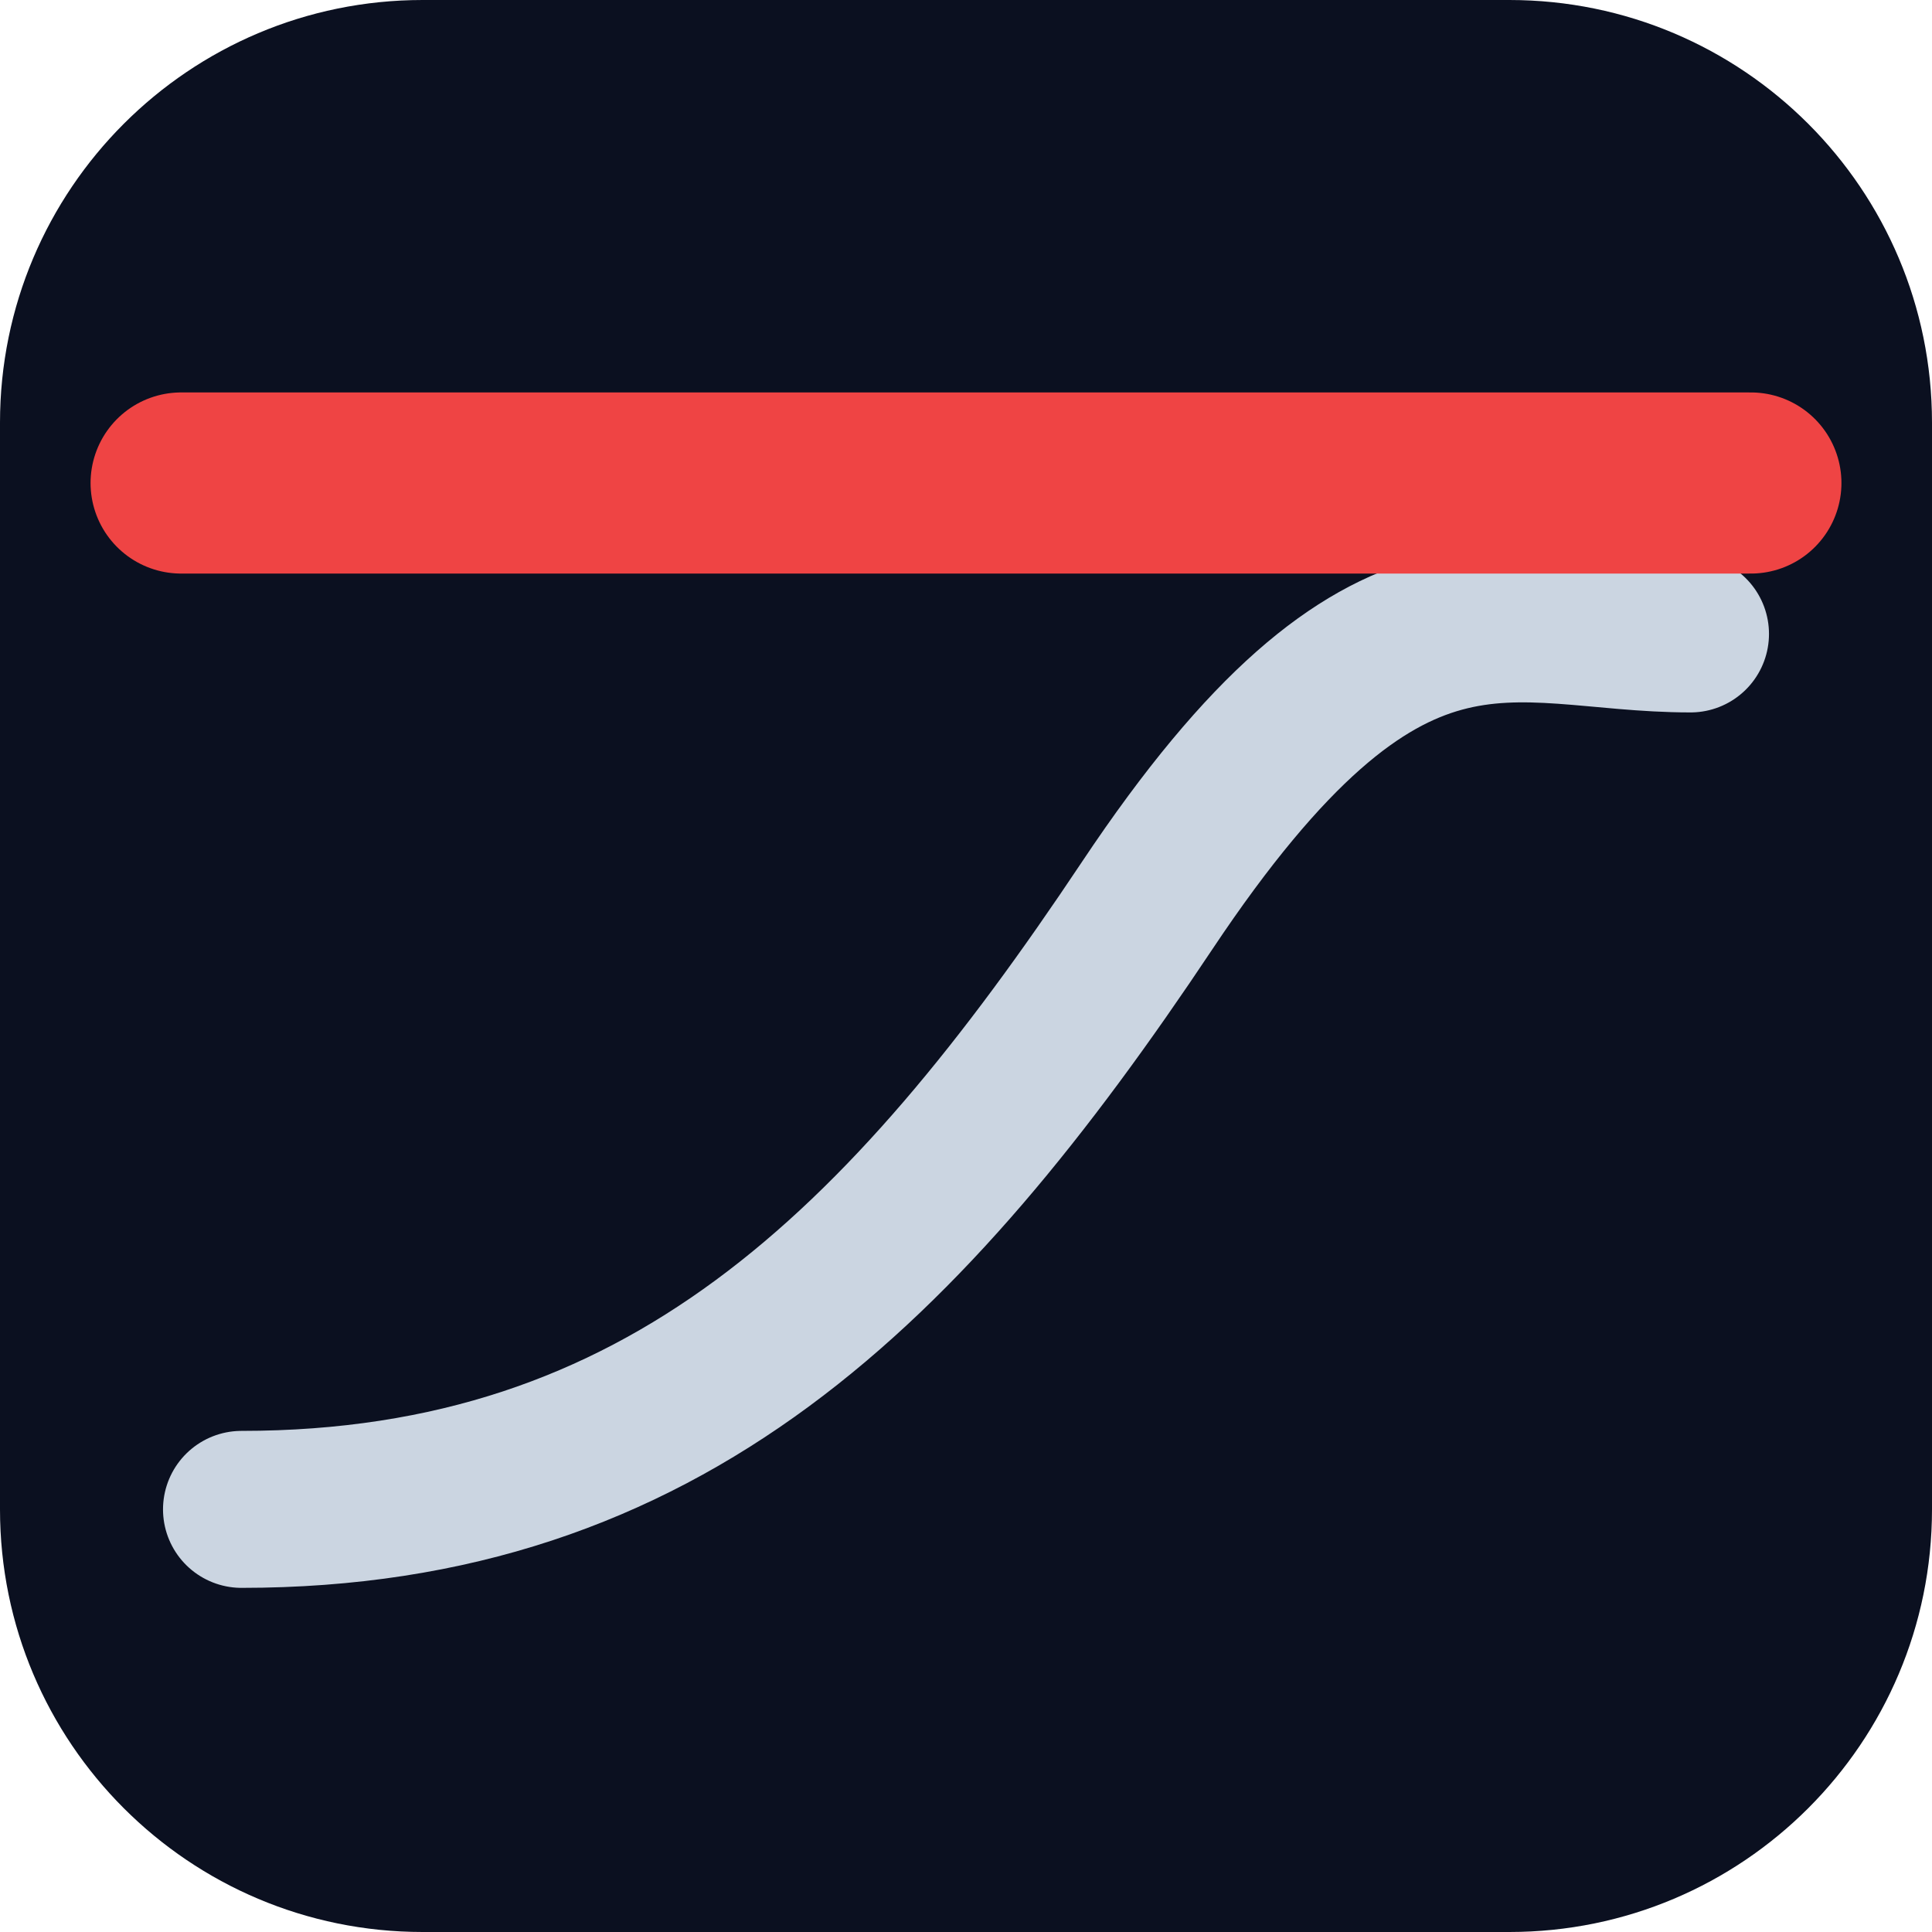
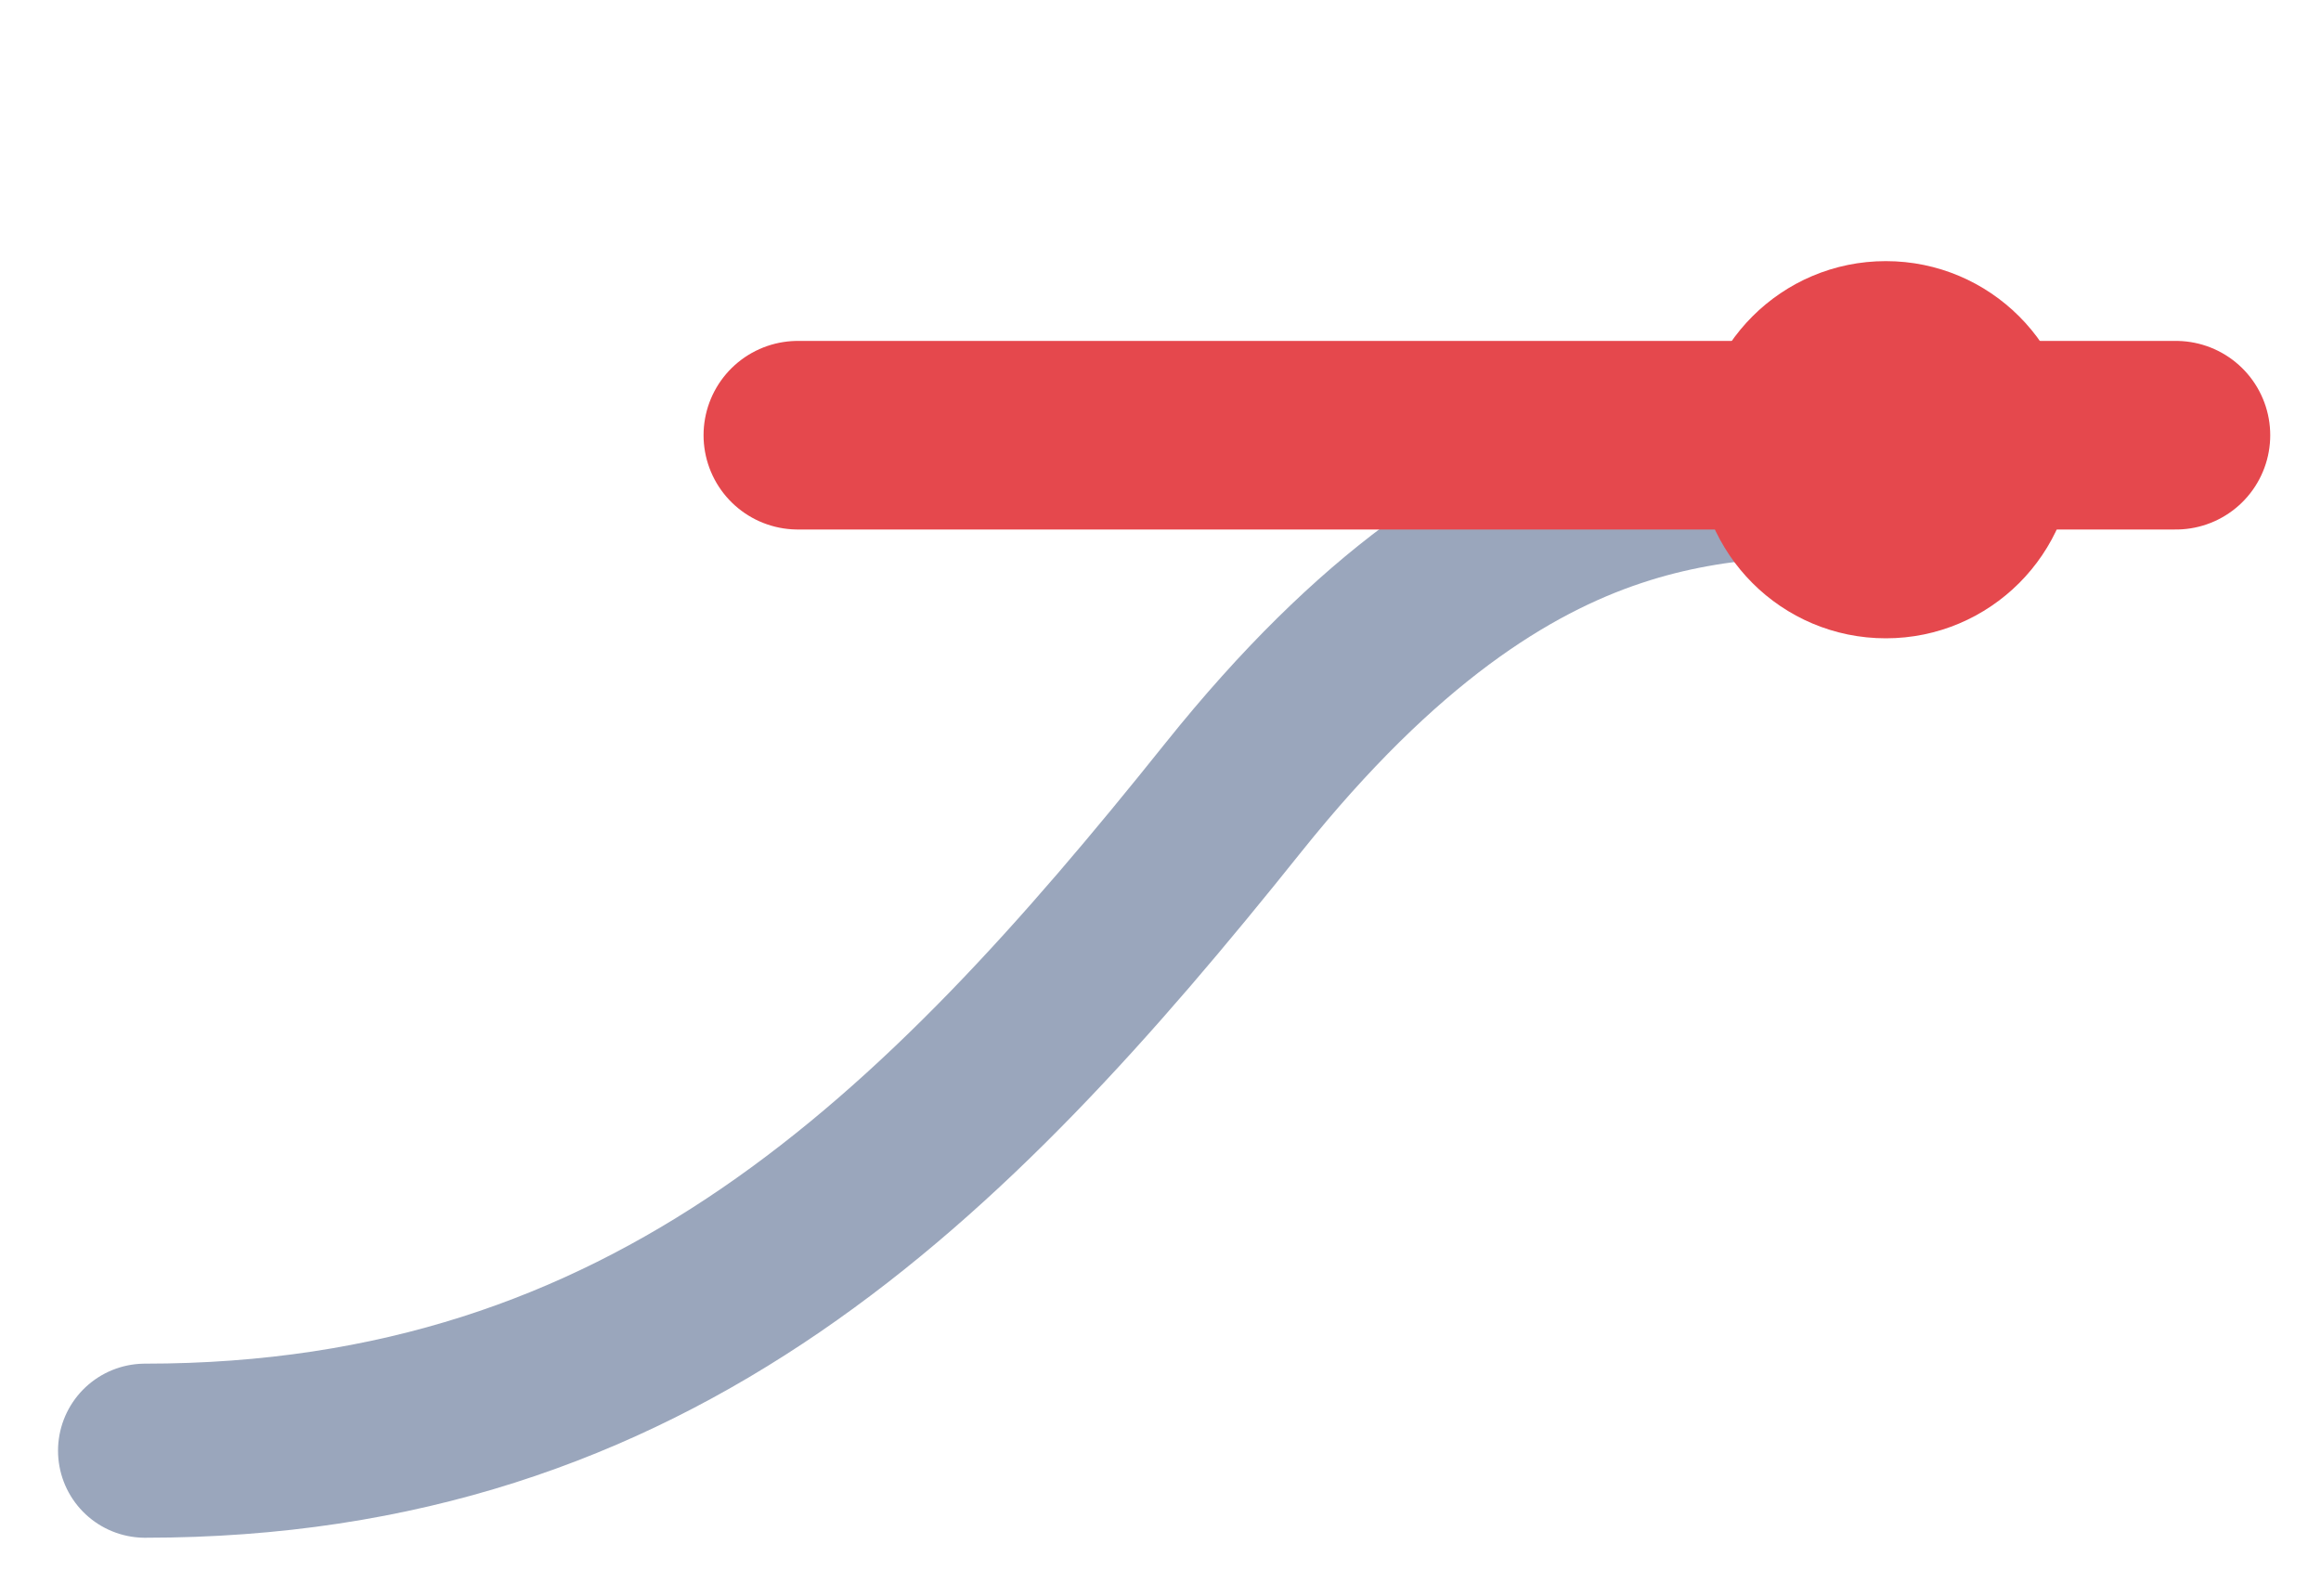
- <svg xmlns="http://www.w3.org/2000/svg" viewBox="0 0 32 32">
-   <rect width="32" height="32" rx="7" fill="#0b1020" />
-   <path d="M4 25 C 11 25, 15 21, 19 15 S 25 10.5, 28 10.5" fill="none" stroke="#cbd5e1" stroke-width="2.6" stroke-linecap="round" />
-   <line x1="3" y1="8" x2="29" y2="8" stroke="#ef4444" stroke-width="3" stroke-linecap="round" />
+ <svg xmlns="http://www.w3.org/2000/svg" viewBox="0 0 32 22">
+   <path d="M2 20 C 9 20, 13 16, 17 11 S 24 6.6, 26 6.4" fill="none" stroke="#9AA6BC" stroke-width="2.4" stroke-linecap="round" />
+   <line x1="11" y1="6" x2="30" y2="6" stroke="#E5484D" stroke-width="2.6" stroke-linecap="round" />
+   <circle cx="26" cy="6.2" r="2.6" fill="#E5484D" />
</svg>
